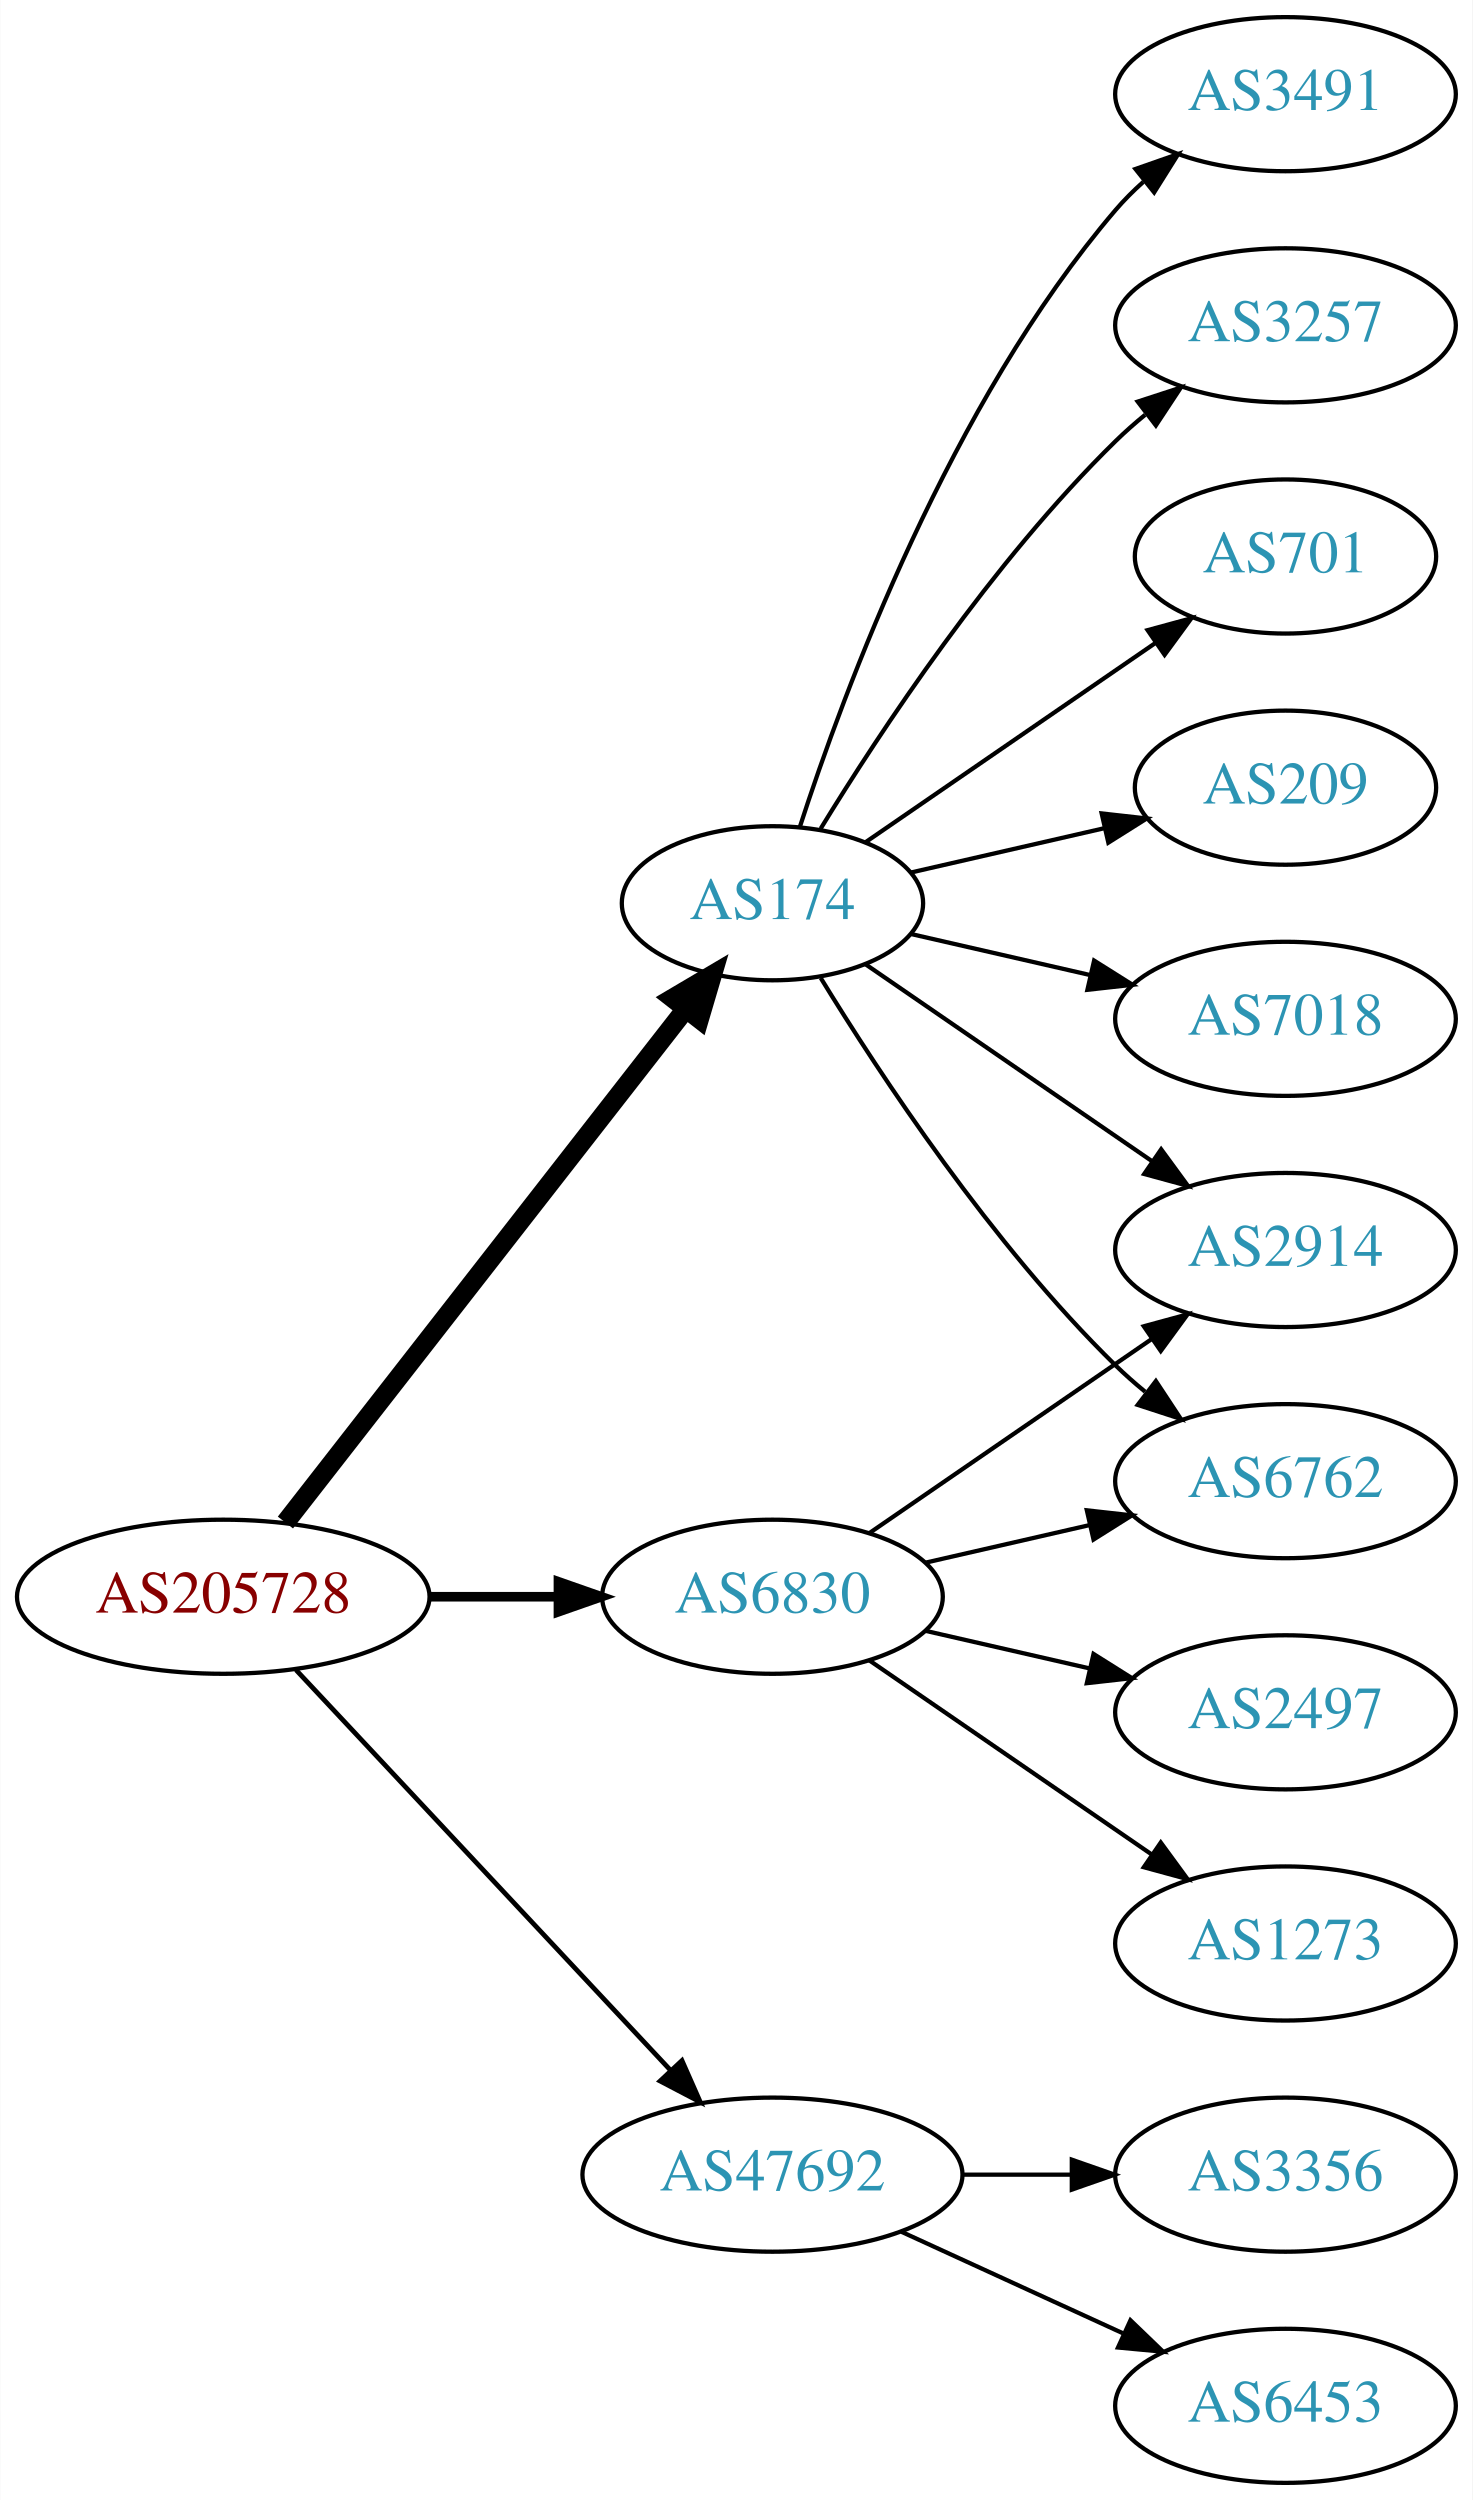
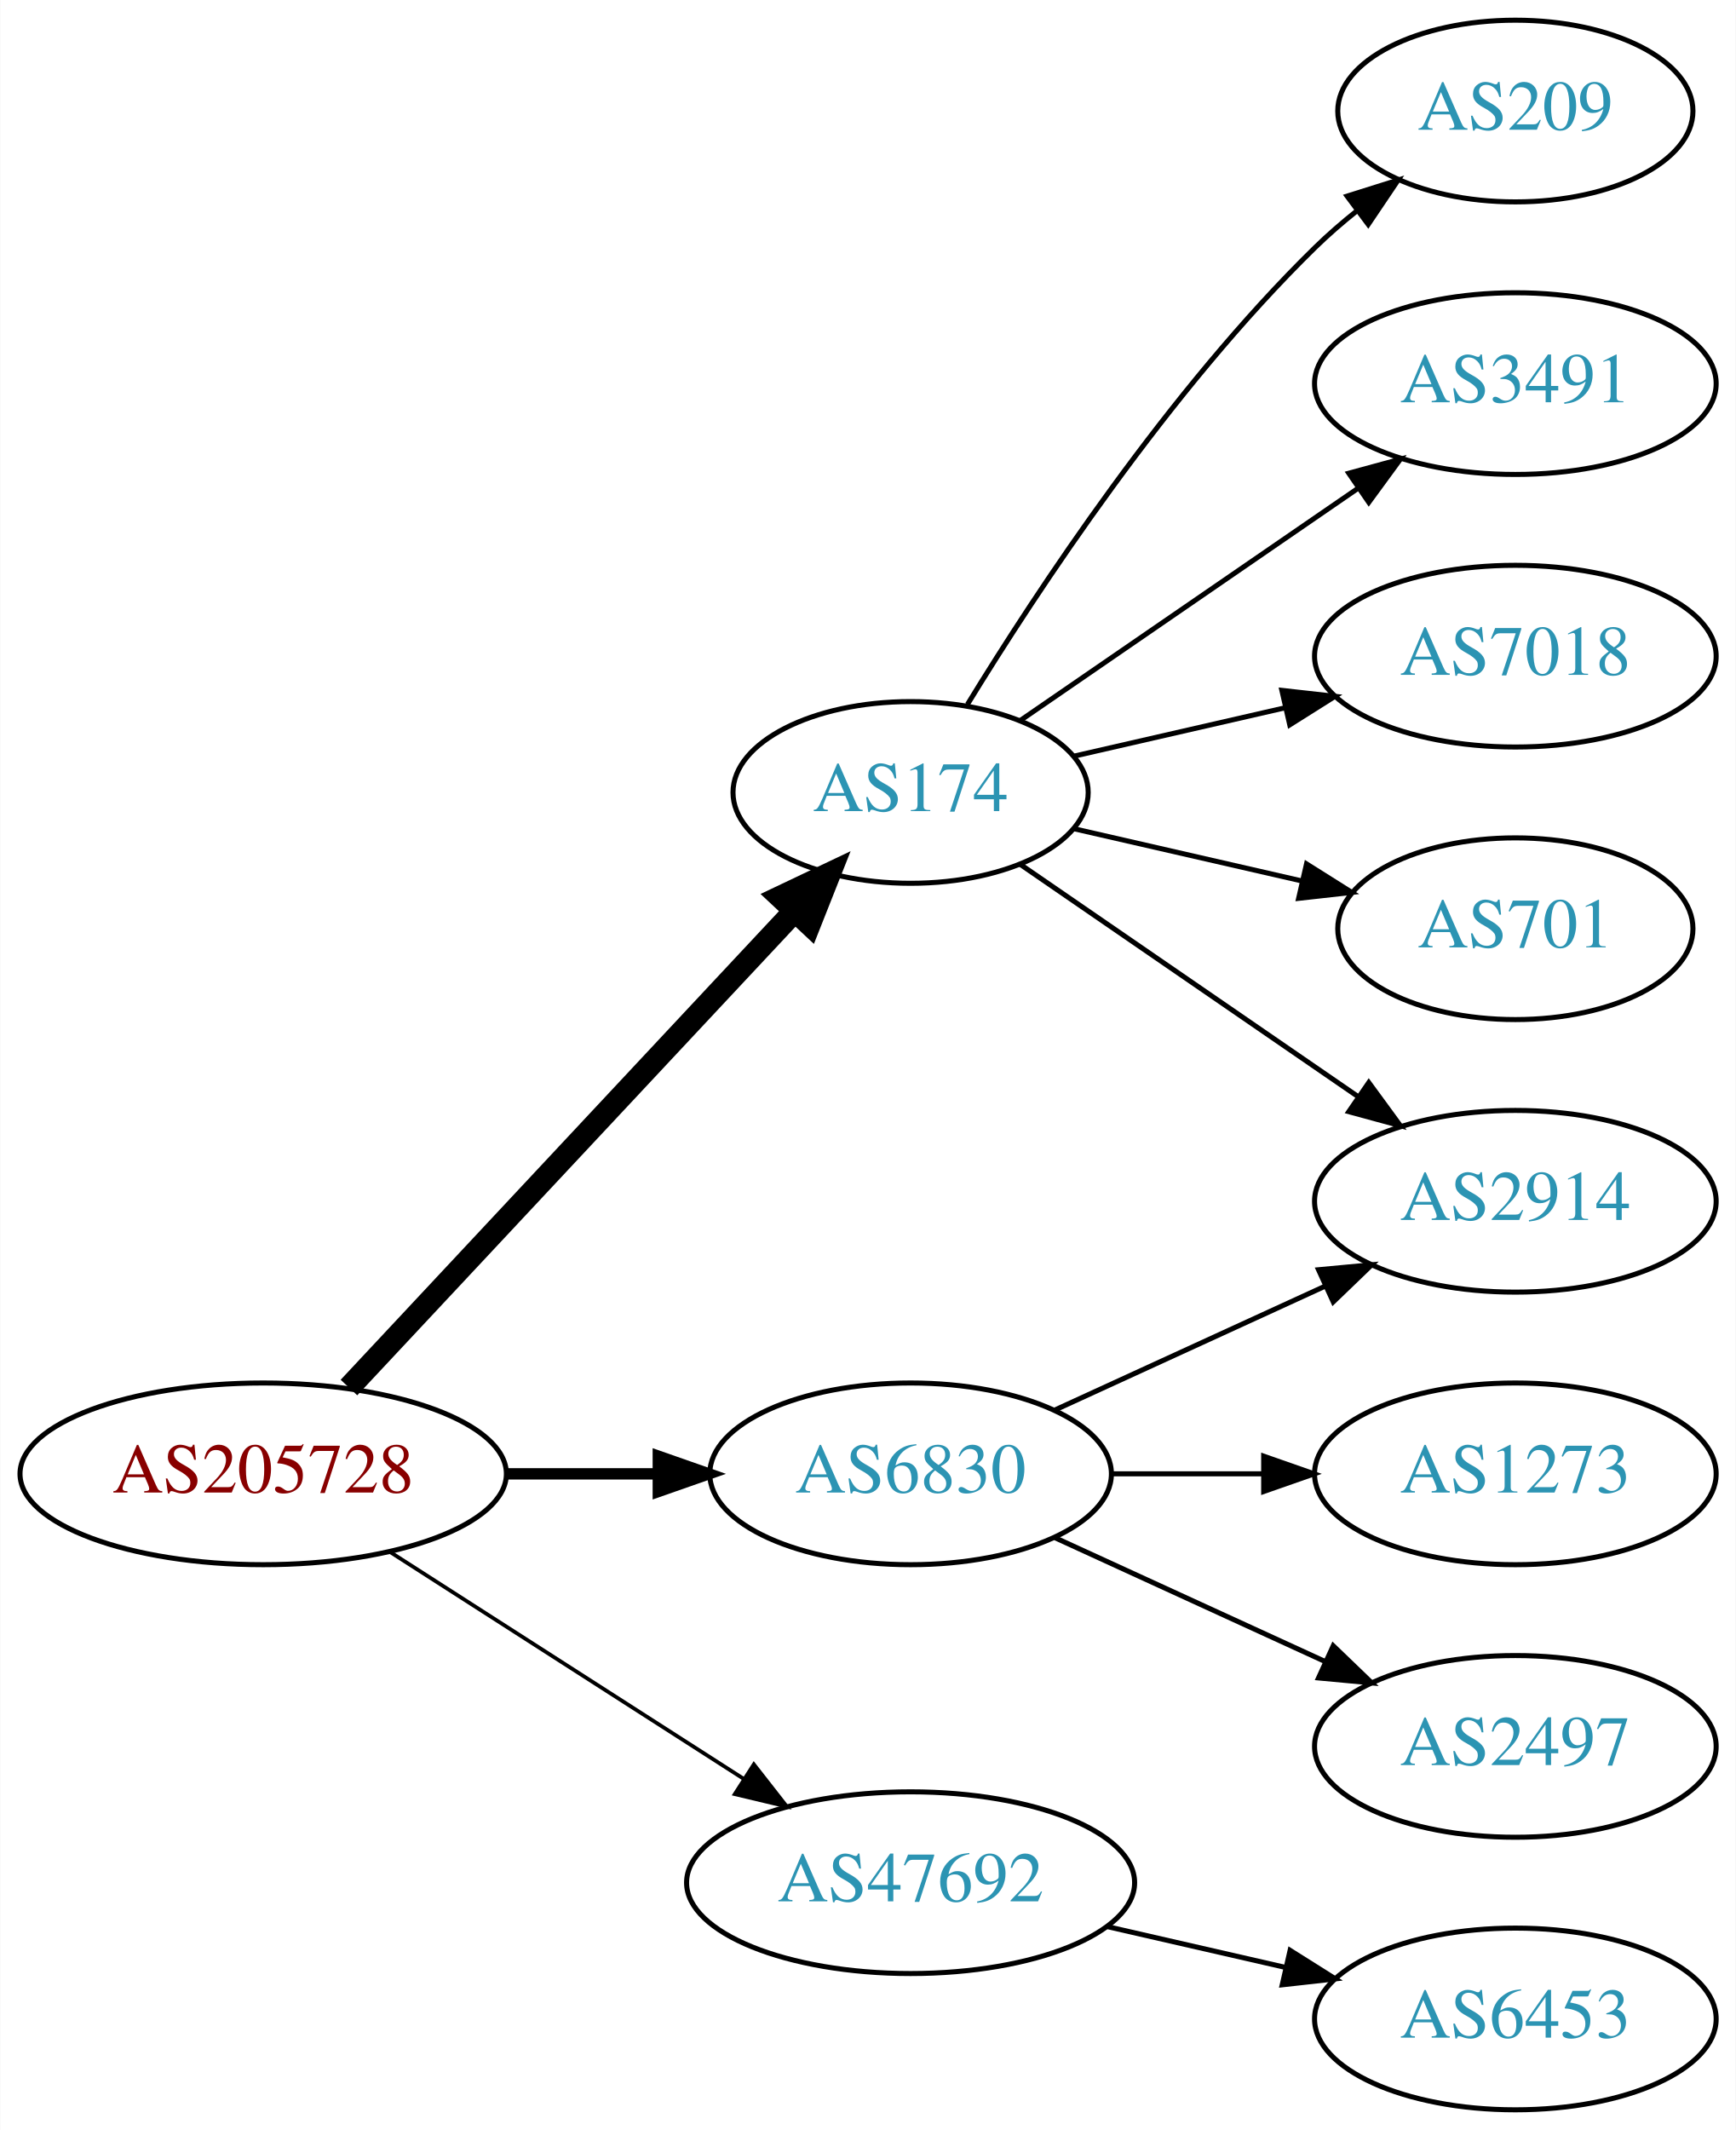
- <svg xmlns="http://www.w3.org/2000/svg" xmlns:xlink="http://www.w3.org/1999/xlink" width="344pt" height="584pt" viewBox="0.00 0.00 343.88 584.00">
-   <g id="graph0" class="graph" transform="scale(1 1) rotate(0) translate(4 580)">
-     <polygon fill="white" stroke="none" points="-4,4 -4,-580 339.877,-580 339.877,4 -4,4" />
+ <svg xmlns="http://www.w3.org/2000/svg" xmlns:xlink="http://www.w3.org/1999/xlink" width="344pt" height="422pt" viewBox="0.00 0.00 343.88 422.00">
+   <g id="graph0" class="graph" transform="scale(1 1) rotate(0) translate(4 418)">
+     <polygon fill="white" stroke="none" points="-4,4 -4,-418 339.877,-418 339.877,4 -4,4" />
    <g id="node1" class="node">
      <g id="a_node1">
        <a xlink:href="/asn/205728" xlink:title="AS205728 ~ Cream Finance IT Austria GmbH [AT]">
-           <ellipse fill="#ffffff" stroke="black" cx="48.096" cy="-207" rx="48.192" ry="18" />
-           <text text-anchor="middle" x="48.096" y="-203.3" font-family="Times,serif" font-size="14.00" fill="#880000">AS205728</text>
+           <ellipse fill="#ffffff" stroke="black" cx="48.096" cy="-126" rx="48.192" ry="18" />
+           <text text-anchor="middle" x="48.096" y="-122.3" font-family="Times,serif" font-size="14.00" fill="#880000">AS205728</text>
        </a>
      </g>
    </g>
    <g id="node2" class="node">
      <g id="a_node2">
        <a xlink:href="/asn/174" xlink:title="AS174 ~ Cogent Communications [US]">
-           <ellipse fill="#ffffff" stroke="black" cx="176.388" cy="-369" rx="35.194" ry="18" />
-           <text text-anchor="middle" x="176.388" y="-365.3" font-family="Times,serif" font-size="14.00" fill="#2c94b3">AS174</text>
+           <ellipse fill="#ffffff" stroke="black" cx="176.388" cy="-261" rx="35.194" ry="18" />
+           <text text-anchor="middle" x="176.388" y="-257.3" font-family="Times,serif" font-size="14.00" fill="#2c94b3">AS174</text>
        </a>
      </g>
    </g>
    <g id="edge1" class="edge">
-       <path fill="none" stroke="black" stroke-width="4.5" d="M62.611,-224.337C85.042,-253.109 130.042,-310.834 155.903,-344.007" />
-       <polygon fill="black" stroke="black" stroke-width="4.5" points="153.094,-346.808 162.348,-352.273 159.305,-341.966 153.094,-346.808" />
+       <path fill="none" stroke="black" stroke-width="4.5" d="M65.091,-143.098C87.443,-166.991 128.107,-210.459 153.325,-237.416" />
+       <polygon fill="black" stroke="black" stroke-width="4.5" points="150.602,-240.269 160.309,-244.881 156.352,-234.889 150.602,-240.269" />
    </g>
    <g id="node3" class="node">
      <g id="a_node3">
        <a xlink:href="/asn/6830" xlink:title="AS6830 ~ LGI-UPC [AT]">
-           <ellipse fill="#ffffff" stroke="black" cx="176.388" cy="-207" rx="39.794" ry="18" />
-           <text text-anchor="middle" x="176.388" y="-203.3" font-family="Times,serif" font-size="14.00" fill="#2c94b3">AS6830</text>
+           <ellipse fill="#ffffff" stroke="black" cx="176.388" cy="-126" rx="39.794" ry="18" />
+           <text text-anchor="middle" x="176.388" y="-122.3" font-family="Times,serif" font-size="14.00" fill="#2c94b3">AS6830</text>
        </a>
      </g>
    </g>
    <g id="edge2" class="edge">
-       <path fill="none" stroke="black" stroke-width="2.25" d="M96.481,-207C106.248,-207 116.551,-207 126.373,-207" />
-       <polygon fill="black" stroke="black" stroke-width="2.25" points="126.393,-210.5 136.393,-207 126.393,-203.5 126.393,-210.5" />
+       <path fill="none" stroke="black" stroke-width="2.25" d="M96.481,-126C106.248,-126 116.551,-126 126.373,-126" />
+       <polygon fill="black" stroke="black" stroke-width="2.25" points="126.393,-129.5 136.393,-126 126.393,-122.5 126.393,-129.5" />
    </g>
    <g id="node4" class="node">
      <g id="a_node4">
        <a xlink:href="/asn/47692" xlink:title="AS47692 ~ Nessus GmbH [AT]">
-           <ellipse fill="#ffffff" stroke="black" cx="176.388" cy="-72" rx="44.393" ry="18" />
-           <text text-anchor="middle" x="176.388" y="-68.3" font-family="Times,serif" font-size="14.00" fill="#2c94b3">AS47692</text>
+           <ellipse fill="#ffffff" stroke="black" cx="176.388" cy="-45" rx="44.393" ry="18" />
+           <text text-anchor="middle" x="176.388" y="-41.3" font-family="Times,serif" font-size="14.00" fill="#2c94b3">AS47692</text>
        </a>
      </g>
    </g>
    <g id="edge3" class="edge">
-       <path fill="none" stroke="black" stroke-width="1.125" d="M65.091,-189.902C87.201,-166.267 127.23,-123.478 152.501,-96.464" />
-       <polygon fill="black" stroke="black" stroke-width="1.125" points="155.247,-98.653 159.522,-88.959 150.135,-93.871 155.247,-98.653" />
+       <path fill="none" stroke="black" stroke-width="0.75" d="M73.147,-110.574C93.024,-97.826 121.421,-79.613 143.246,-65.615" />
+       <polygon fill="black" stroke="black" stroke-width="0.75" points="145.325,-68.439 151.853,-60.094 141.546,-62.547 145.325,-68.439" />
    </g>
    <g id="node5" class="node">
      <g id="a_node5">
        <a xlink:href="/asn/209" xlink:title="AS209 ~ CenturyLink Communications, LLC [US]">
          <ellipse fill="#ffffff" stroke="black" cx="296.23" cy="-396" rx="35.194" ry="18" />
          <text text-anchor="middle" x="296.23" y="-392.3" font-family="Times,serif" font-size="14.00" fill="#2c94b3">AS209</text>
        </a>
      </g>
    </g>
    <g id="edge4" class="edge">
-       <path fill="none" stroke="black" d="M208.658,-376.165C222.508,-379.338 238.995,-383.115 253.846,-386.518" />
-       <polygon fill="black" stroke="black" points="253.285,-389.98 263.814,-388.802 254.848,-383.157 253.285,-389.98" />
+       <path fill="none" stroke="black" d="M187.653,-278.44C201.462,-300.991 227.651,-340.722 256.584,-369 259.119,-371.478 261.903,-373.89 264.778,-376.188" />
+       <polygon fill="black" stroke="black" points="262.887,-379.144 272.994,-382.321 267.074,-373.535 262.887,-379.144" />
    </g>
    <g id="node6" class="node">
      <g id="a_node6">
-         <a xlink:href="/asn/7018" xlink:title="AS7018 ~ AT&amp;T Services, Inc. [US]">
+         <a xlink:href="/asn/3491" xlink:title="AS3491 ~ PCCW Global, Inc. [US]">
          <ellipse fill="#ffffff" stroke="black" cx="296.23" cy="-342" rx="39.794" ry="18" />
-           <text text-anchor="middle" x="296.23" y="-338.3" font-family="Times,serif" font-size="14.00" fill="#2c94b3">AS7018</text>
+           <text text-anchor="middle" x="296.23" y="-338.3" font-family="Times,serif" font-size="14.00" fill="#2c94b3">AS3491</text>
        </a>
      </g>
    </g>
    <g id="edge5" class="edge">
-       <path fill="none" stroke="black" d="M208.658,-361.835C221.497,-358.894 236.602,-355.433 250.569,-352.233" />
-       <polygon fill="black" stroke="black" points="251.524,-355.605 260.49,-349.96 249.961,-348.781 251.524,-355.605" />
+       <path fill="none" stroke="black" d="M198.184,-275.295C216.768,-288.068 244.218,-306.937 265.187,-321.349" />
+       <polygon fill="black" stroke="black" points="263.221,-324.245 273.444,-327.025 267.186,-318.476 263.221,-324.245" />
    </g>
    <g id="node7" class="node">
      <g id="a_node7">
-         <a xlink:href="/asn/6762" xlink:title="AS6762 ~ TELECOM ITALIA SPARKLE S.p.A. [IT]">
-           <ellipse fill="#ffffff" stroke="black" cx="296.23" cy="-234" rx="39.794" ry="18" />
-           <text text-anchor="middle" x="296.23" y="-230.3" font-family="Times,serif" font-size="14.00" fill="#2c94b3">AS6762</text>
+         <a xlink:href="/asn/7018" xlink:title="AS7018 ~ AT&amp;T Services, Inc. [US]">
+           <ellipse fill="#ffffff" stroke="black" cx="296.23" cy="-288" rx="39.794" ry="18" />
+           <text text-anchor="middle" x="296.23" y="-284.3" font-family="Times,serif" font-size="14.00" fill="#2c94b3">AS7018</text>
        </a>
      </g>
    </g>
    <g id="edge6" class="edge">
-       <path fill="none" stroke="black" d="M187.653,-351.56C201.462,-329.009 227.651,-289.278 256.584,-261 258.724,-258.908 261.041,-256.863 263.441,-254.894" />
-       <polygon fill="black" stroke="black" points="265.951,-257.382 271.782,-248.536 261.708,-251.815 265.951,-257.382" />
+       <path fill="none" stroke="black" d="M208.658,-268.165C221.497,-271.106 236.602,-274.567 250.569,-277.767" />
+       <polygon fill="black" stroke="black" points="249.961,-281.219 260.49,-280.04 251.524,-274.395 249.961,-281.219" />
    </g>
    <g id="node8" class="node">
      <g id="a_node8">
        <a xlink:href="/asn/2914" xlink:title="AS2914 ~ NTT America, Inc. [US]">
-           <ellipse fill="#ffffff" stroke="black" cx="296.23" cy="-288" rx="39.794" ry="18" />
-           <text text-anchor="middle" x="296.23" y="-284.3" font-family="Times,serif" font-size="14.00" fill="#2c94b3">AS2914</text>
+           <ellipse fill="#ffffff" stroke="black" cx="296.23" cy="-180" rx="39.794" ry="18" />
+           <text text-anchor="middle" x="296.23" y="-176.3" font-family="Times,serif" font-size="14.00" fill="#2c94b3">AS2914</text>
        </a>
      </g>
    </g>
    <g id="edge7" class="edge">
-       <path fill="none" stroke="black" d="M198.184,-354.705C216.768,-341.932 244.218,-323.063 265.187,-308.651" />
-       <polygon fill="black" stroke="black" points="267.186,-311.524 273.444,-302.975 263.221,-305.755 267.186,-311.524" />
+       <path fill="none" stroke="black" d="M198.184,-246.705C216.768,-233.932 244.218,-215.063 265.187,-200.651" />
+       <polygon fill="black" stroke="black" points="267.186,-203.524 273.444,-194.975 263.221,-197.755 267.186,-203.524" />
    </g>
    <g id="node9" class="node">
      <g id="a_node9">
-         <a xlink:href="/asn/3491" xlink:title="AS3491 ~ PCCW Global, Inc. [US]">
-           <ellipse fill="#ffffff" stroke="black" cx="296.23" cy="-558" rx="39.794" ry="18" />
-           <text text-anchor="middle" x="296.23" y="-554.3" font-family="Times,serif" font-size="14.00" fill="#2c94b3">AS3491</text>
+         <a xlink:href="/asn/701" xlink:title="AS701 ~ UUNET [US]">
+           <ellipse fill="#ffffff" stroke="black" cx="296.23" cy="-234" rx="35.194" ry="18" />
+           <text text-anchor="middle" x="296.23" y="-230.3" font-family="Times,serif" font-size="14.00" fill="#2c94b3">AS701</text>
        </a>
      </g>
    </g>
    <g id="edge8" class="edge">
-       <path fill="none" stroke="black" d="M182.753,-386.74C193.018,-418.461 217.909,-485.808 256.584,-531 258.529,-533.274 260.708,-535.449 263.012,-537.507" />
-       <polygon fill="black" stroke="black" points="261.182,-540.524 271.181,-544.027 265.549,-535.053 261.182,-540.524" />
+       <path fill="none" stroke="black" d="M208.658,-253.835C222.508,-250.662 238.995,-246.885 253.846,-243.482" />
+       <polygon fill="black" stroke="black" points="254.848,-246.843 263.814,-241.198 253.285,-240.02 254.848,-246.843" />
+     </g>
+     <g id="edge10" class="edge">
+       <path fill="none" stroke="black" d="M205.016,-138.661C220.973,-145.973 241.244,-155.261 258.527,-163.181" />
+       <polygon fill="black" stroke="black" points="257.225,-166.435 267.774,-167.419 260.141,-160.071 257.225,-166.435" />
    </g>
    <g id="node10" class="node">
      <g id="a_node10">
-         <a xlink:href="/asn/3257" xlink:title="AS3257 ~ GTT [DE]">
-           <ellipse fill="#ffffff" stroke="black" cx="296.23" cy="-504" rx="39.794" ry="18" />
-           <text text-anchor="middle" x="296.23" y="-500.3" font-family="Times,serif" font-size="14.00" fill="#2c94b3">AS3257</text>
-         </a>
-       </g>
-     </g>
-     <g id="edge9" class="edge">
-       <path fill="none" stroke="black" d="M187.653,-386.44C201.462,-408.991 227.651,-448.722 256.584,-477 258.724,-479.092 261.041,-481.137 263.441,-483.106" />
-       <polygon fill="black" stroke="black" points="261.708,-486.185 271.782,-489.464 265.951,-480.618 261.708,-486.185" />
-     </g>
-     <g id="node11" class="node">
-       <g id="a_node11">
-         <a xlink:href="/asn/701" xlink:title="AS701 ~ UUNET [US]">
-           <ellipse fill="#ffffff" stroke="black" cx="296.23" cy="-450" rx="35.194" ry="18" />
-           <text text-anchor="middle" x="296.23" y="-446.3" font-family="Times,serif" font-size="14.00" fill="#2c94b3">AS701</text>
-         </a>
-       </g>
-     </g>
-     <g id="edge10" class="edge">
-       <path fill="none" stroke="black" d="M198.184,-383.295C217,-396.228 244.906,-415.409 265.97,-429.888" />
-       <polygon fill="black" stroke="black" points="264.021,-432.796 274.245,-435.576 267.987,-427.027 264.021,-432.796" />
-     </g>
-     <g id="edge12" class="edge">
-       <path fill="none" stroke="black" d="M212.107,-214.955C224.107,-217.704 237.728,-220.825 250.42,-223.733" />
-       <polygon fill="black" stroke="black" points="249.823,-227.187 260.352,-226.009 251.386,-220.364 249.823,-227.187" />
-     </g>
-     <g id="edge13" class="edge">
-       <path fill="none" stroke="black" d="M199.002,-221.857C217.49,-234.565 244.304,-252.995 264.934,-267.175" />
-       <polygon fill="black" stroke="black" points="263.13,-270.183 273.354,-272.963 267.096,-264.414 263.13,-270.183" />
-     </g>
-     <g id="node12" class="node">
-       <g id="a_node12">
        <a xlink:href="/asn/1273" xlink:title="AS1273 ~ Vodafone Group PLC [EU]">
          <ellipse fill="#ffffff" stroke="black" cx="296.23" cy="-126" rx="39.794" ry="18" />
          <text text-anchor="middle" x="296.23" y="-122.3" font-family="Times,serif" font-size="14.00" fill="#2c94b3">AS1273</text>
        </a>
      </g>
    </g>
-     <g id="edge11" class="edge">
-       <path fill="none" stroke="black" d="M199.002,-192.143C217.49,-179.435 244.304,-161.005 264.934,-146.825" />
-       <polygon fill="black" stroke="black" points="267.096,-149.586 273.354,-141.037 263.13,-143.817 267.096,-149.586" />
+     <g id="edge9" class="edge">
+       <path fill="none" stroke="black" d="M216.3,-126C225.854,-126 236.203,-126 246.166,-126" />
+       <polygon fill="black" stroke="black" points="246.358,-129.5 256.358,-126 246.358,-122.5 246.358,-129.5" />
    </g>
-     <g id="node13" class="node">
-       <g id="a_node13">
+     <g id="node11" class="node">
+       <g id="a_node11">
        <a xlink:href="/asn/2497" xlink:title="AS2497 ~ Internet Initiative Japan Inc. [JP]">
-           <ellipse fill="#ffffff" stroke="black" cx="296.23" cy="-180" rx="39.794" ry="18" />
-           <text text-anchor="middle" x="296.23" y="-176.3" font-family="Times,serif" font-size="14.00" fill="#2c94b3">AS2497</text>
+           <ellipse fill="#ffffff" stroke="black" cx="296.23" cy="-72" rx="39.794" ry="18" />
+           <text text-anchor="middle" x="296.23" y="-68.3" font-family="Times,serif" font-size="14.00" fill="#2c94b3">AS2497</text>
        </a>
      </g>
    </g>
-     <g id="edge14" class="edge">
-       <path fill="none" stroke="black" d="M212.107,-199.045C224.107,-196.296 237.728,-193.175 250.42,-190.267" />
-       <polygon fill="black" stroke="black" points="251.386,-193.636 260.352,-187.991 249.823,-186.813 251.386,-193.636" />
+     <g id="edge11" class="edge">
+       <path fill="none" stroke="black" d="M205.016,-113.339C220.973,-106.027 241.244,-96.739 258.527,-88.819" />
+       <polygon fill="black" stroke="black" points="260.141,-91.929 267.774,-84.581 257.225,-85.565 260.141,-91.929" />
    </g>
-     <g id="node14" class="node">
-       <g id="a_node14">
+     <g id="node12" class="node">
+       <g id="a_node12">
        <a xlink:href="/asn/6453" xlink:title="AS6453 ~ TATA COMMUNICATIONS (AMERICA) INC [US]">
          <ellipse fill="#ffffff" stroke="black" cx="296.23" cy="-18" rx="39.794" ry="18" />
          <text text-anchor="middle" x="296.23" y="-14.3" font-family="Times,serif" font-size="14.00" fill="#2c94b3">AS6453</text>
        </a>
      </g>
    </g>
-     <g id="edge15" class="edge">
-       <path fill="none" stroke="black" d="M206.517,-58.652C222.128,-51.498 241.526,-42.609 258.198,-34.969" />
-       <polygon fill="black" stroke="black" points="260.017,-37.986 267.65,-30.638 257.101,-31.622 260.017,-37.986" />
-     </g>
-     <g id="node15" class="node">
-       <g id="a_node15">
-         <a xlink:href="/asn/3356" xlink:title="AS3356 ~ Level 3 Parent, LLC [US]">
-           <ellipse fill="#ffffff" stroke="black" cx="296.23" cy="-72" rx="39.794" ry="18" />
-           <text text-anchor="middle" x="296.23" y="-68.3" font-family="Times,serif" font-size="14.00" fill="#2c94b3">AS3356</text>
-         </a>
-       </g>
-     </g>
-     <g id="edge16" class="edge">
-       <path fill="none" stroke="black" d="M220.599,-72C228.911,-72 237.674,-72 246.156,-72" />
-       <polygon fill="black" stroke="black" points="246.315,-75.5 256.315,-72 246.315,-68.5 246.315,-75.5" />
+     <g id="edge12" class="edge">
+       <path fill="none" stroke="black" d="M215.322,-36.308C226.563,-33.733 238.976,-30.889 250.599,-28.226" />
+       <polygon fill="black" stroke="black" points="251.595,-31.588 260.56,-25.944 250.031,-24.765 251.595,-31.588" />
    </g>
  </g>
</svg>
